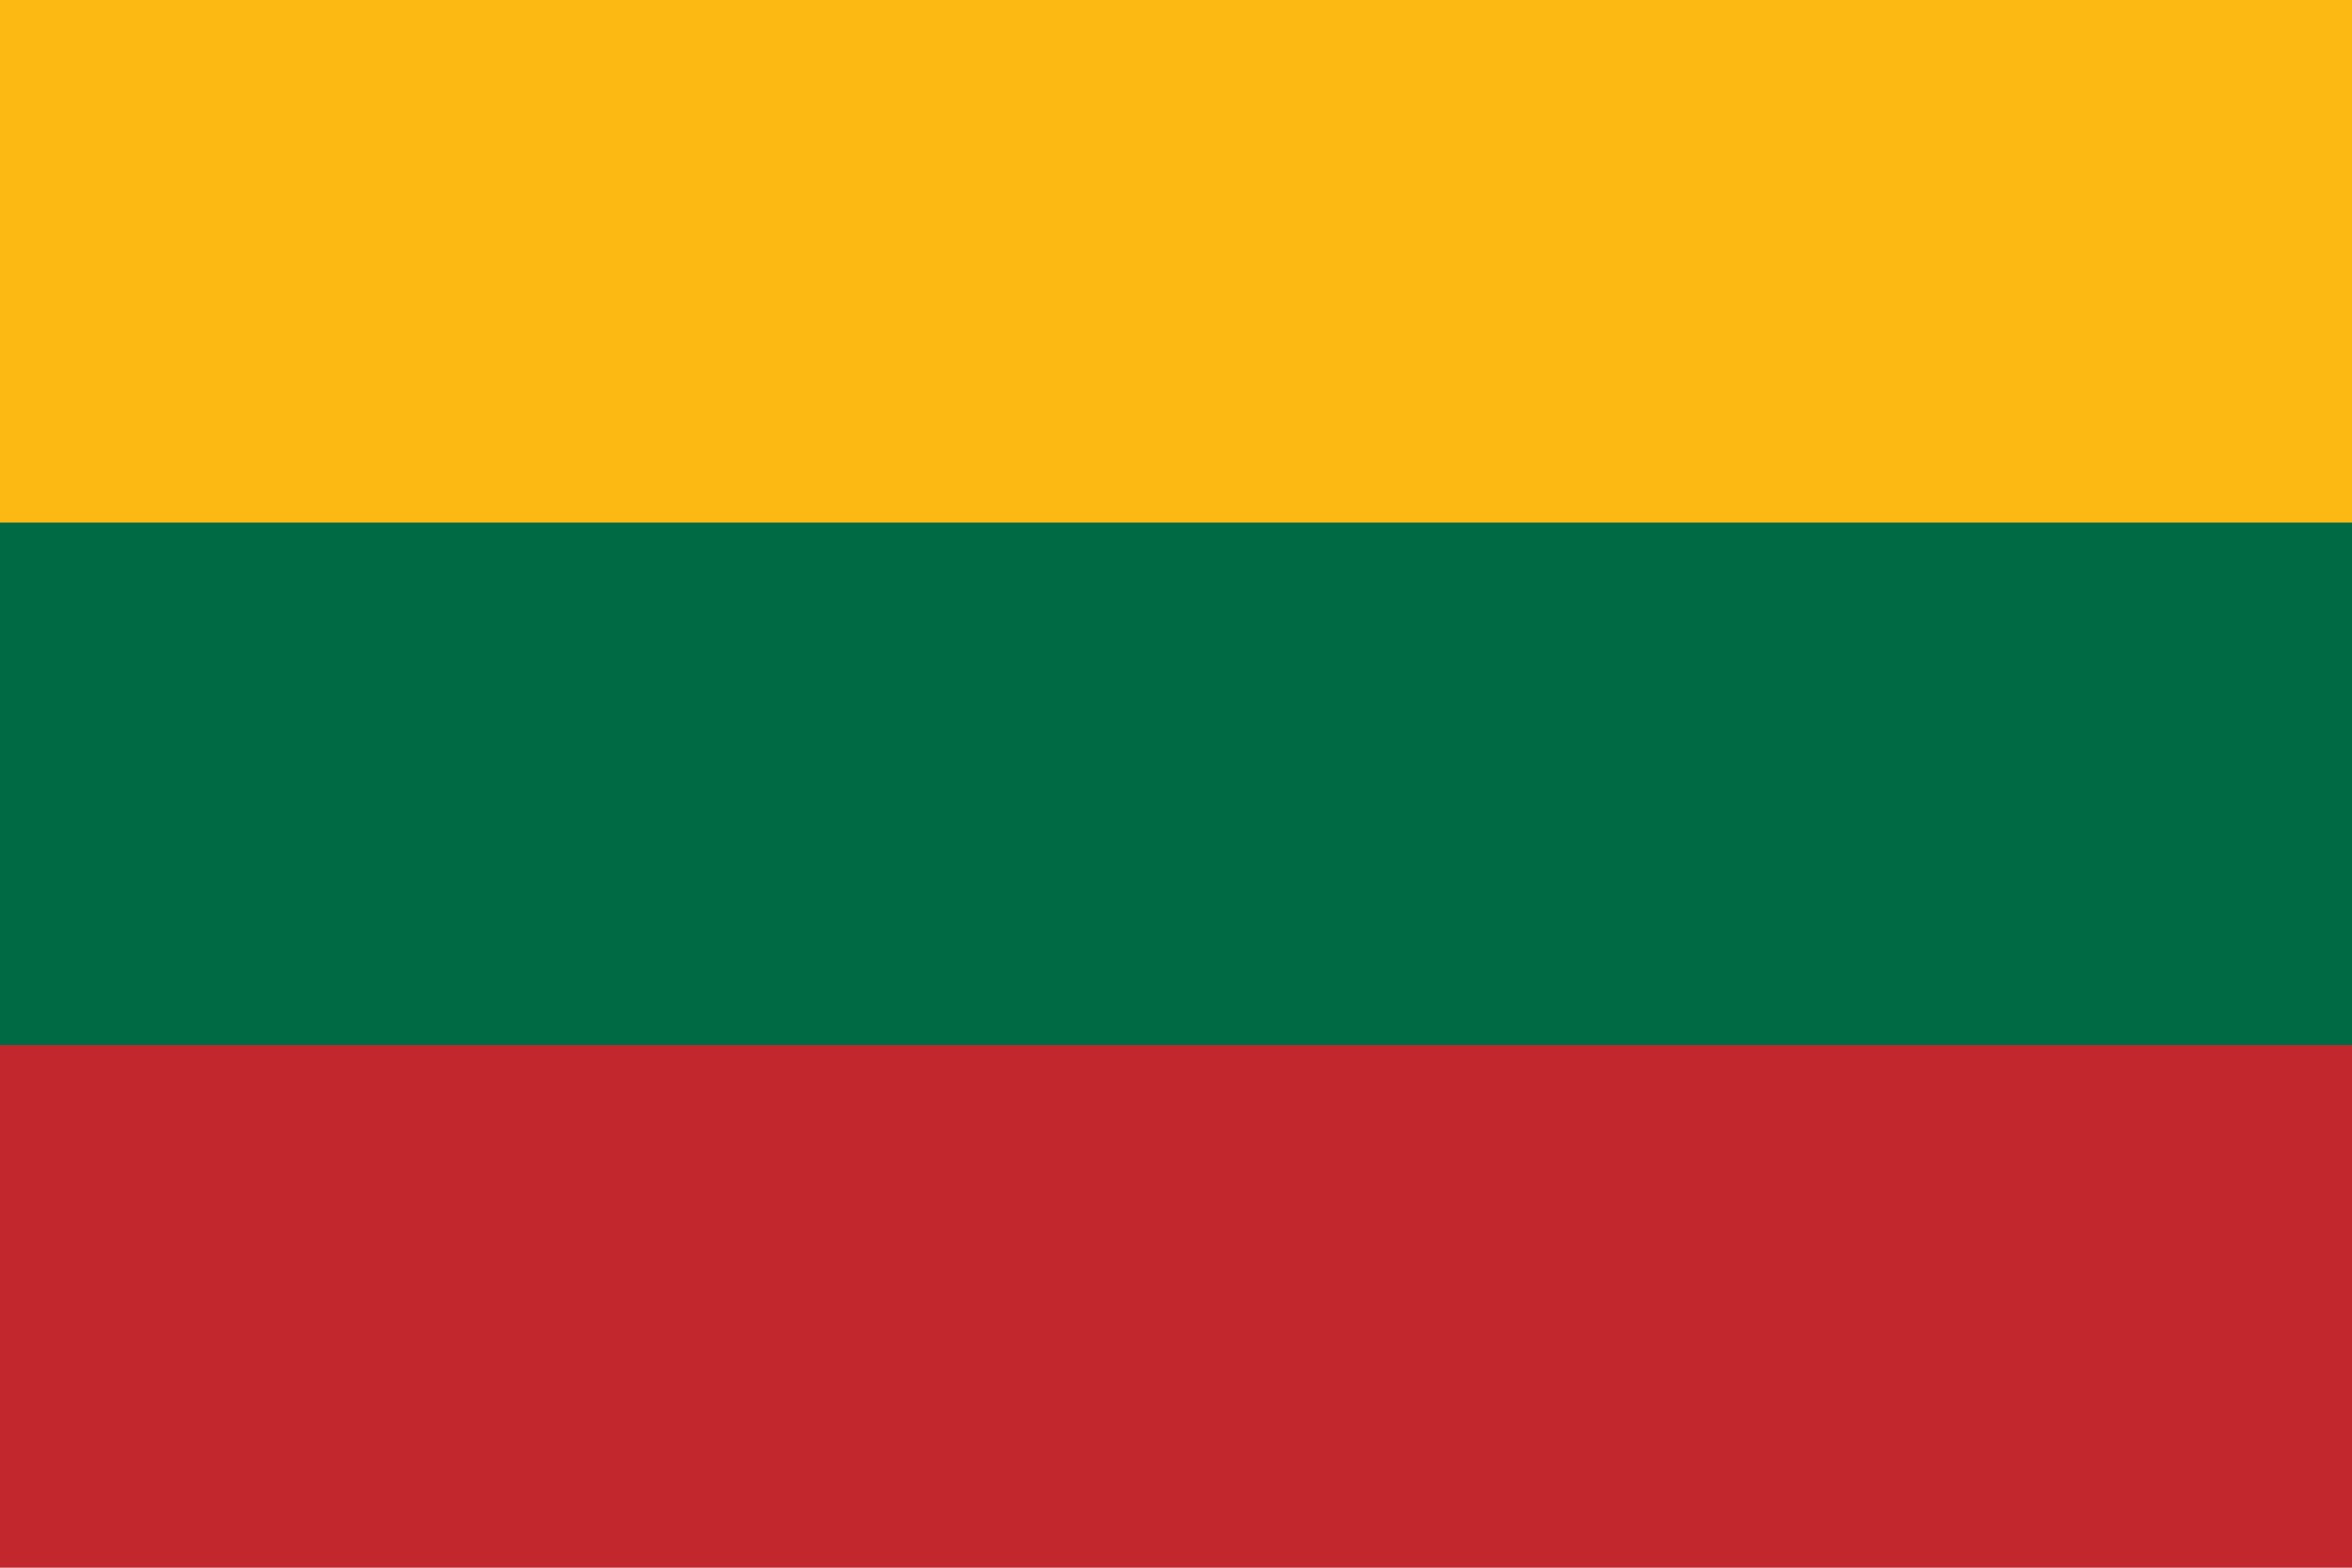
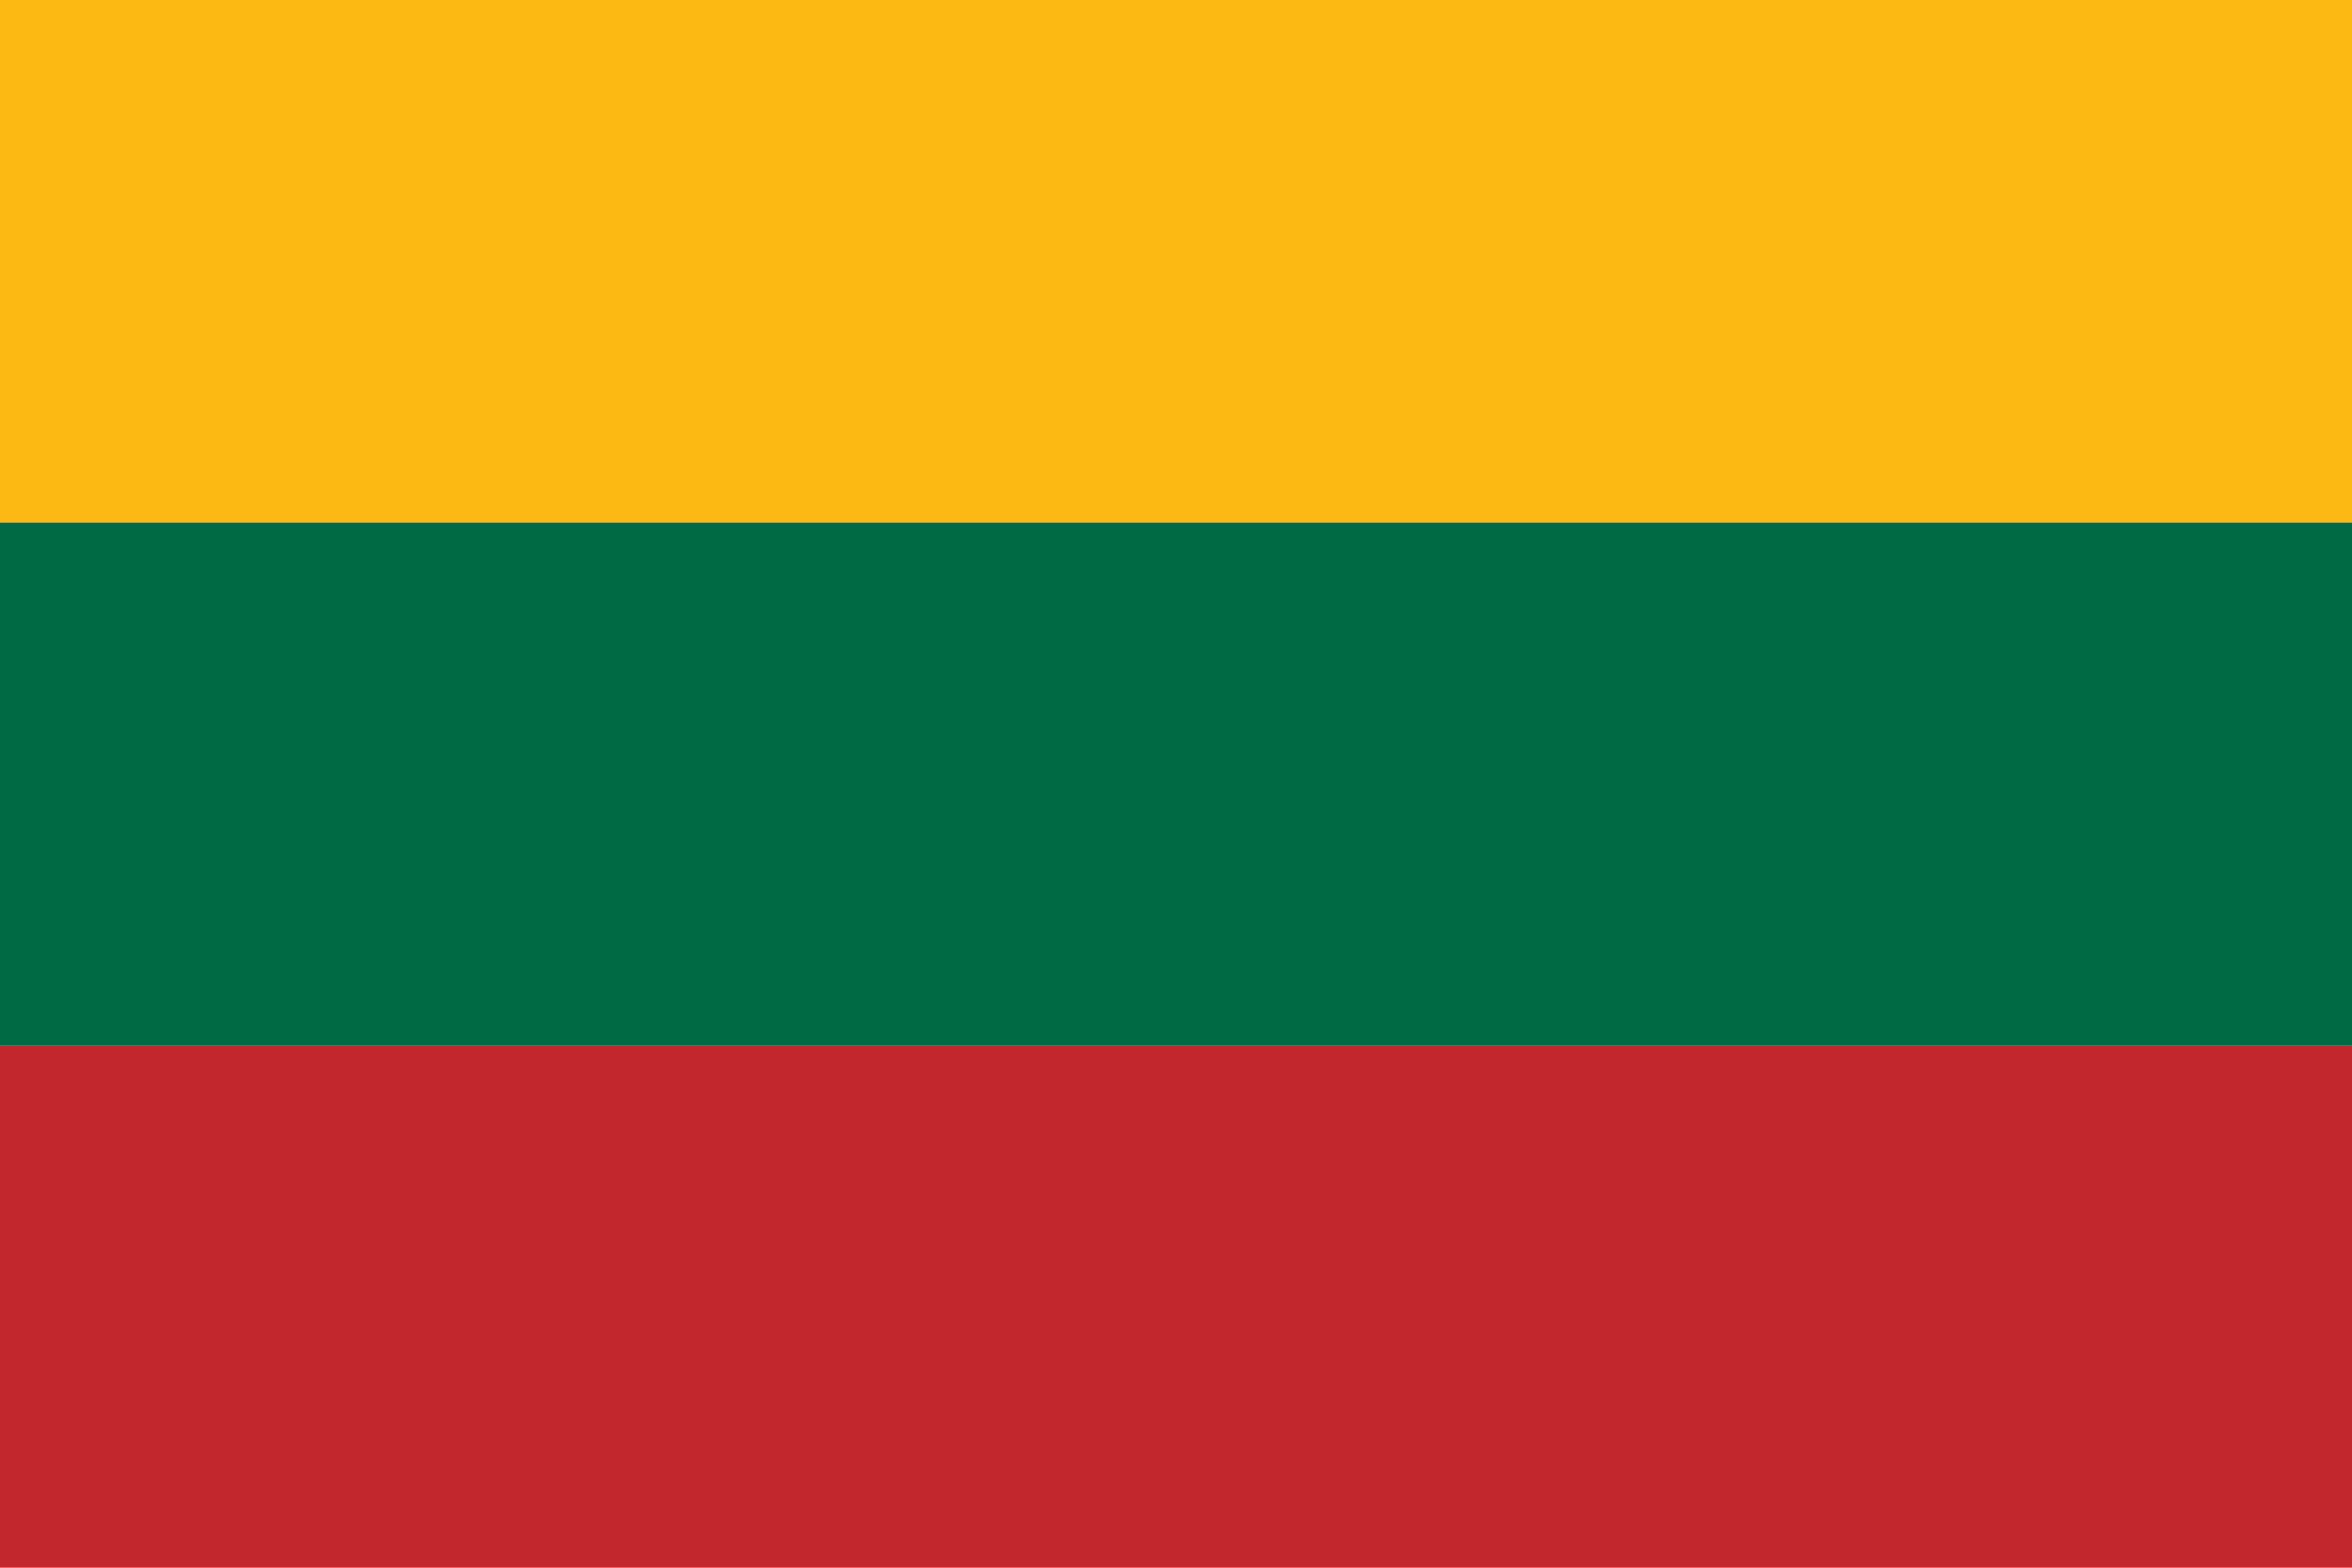
- <svg xmlns="http://www.w3.org/2000/svg" width="450" height="300" viewBox="0 0 4.5 3">
-   <rect fill="#C1272D" width="4.5" height="3" />
-   <rect fill="#006A44" width="4.5" height="2" />
-   <rect fill="#FDB913" width="4.5" height="1" />
+ <svg xmlns="http://www.w3.org/2000/svg" width="450" height="300" viewBox="0 0 9 6">
+   <rect width="9" height="2" fill="#FDB913" />
+   <rect y="2" width="9" height="2" fill="#006A44" />
+   <rect y="4" width="9" height="2" fill="#C1272D" />
</svg>
